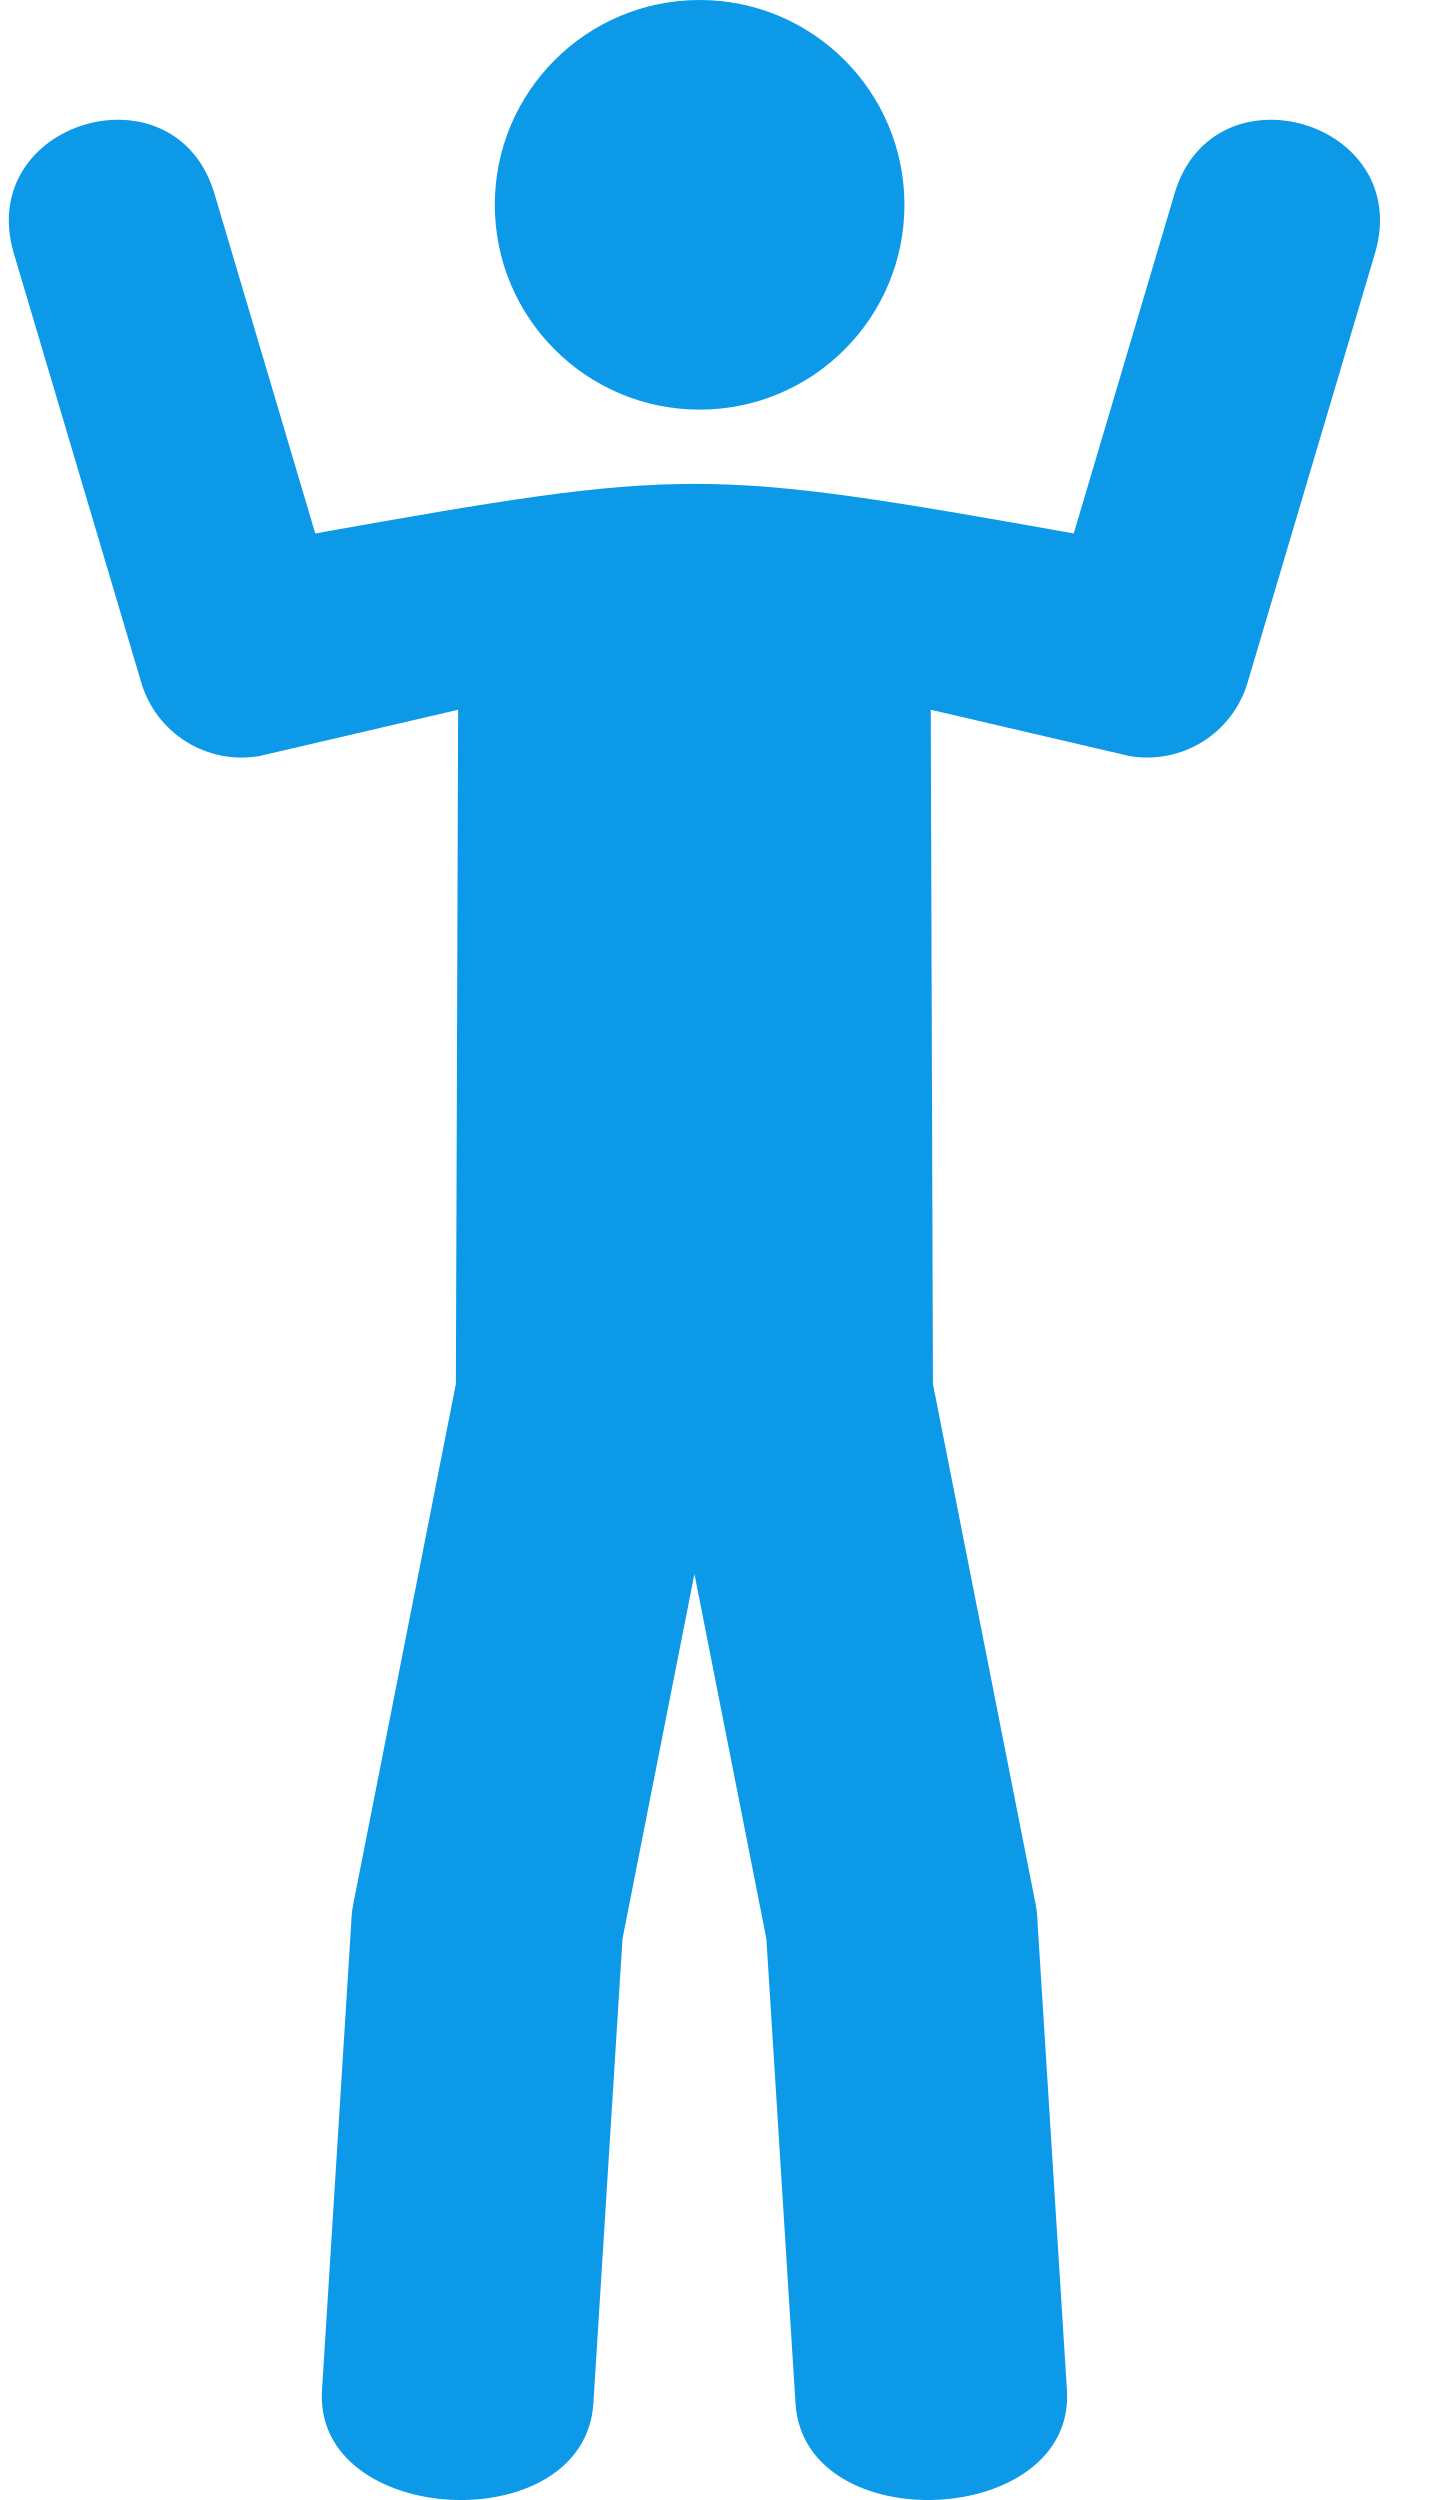
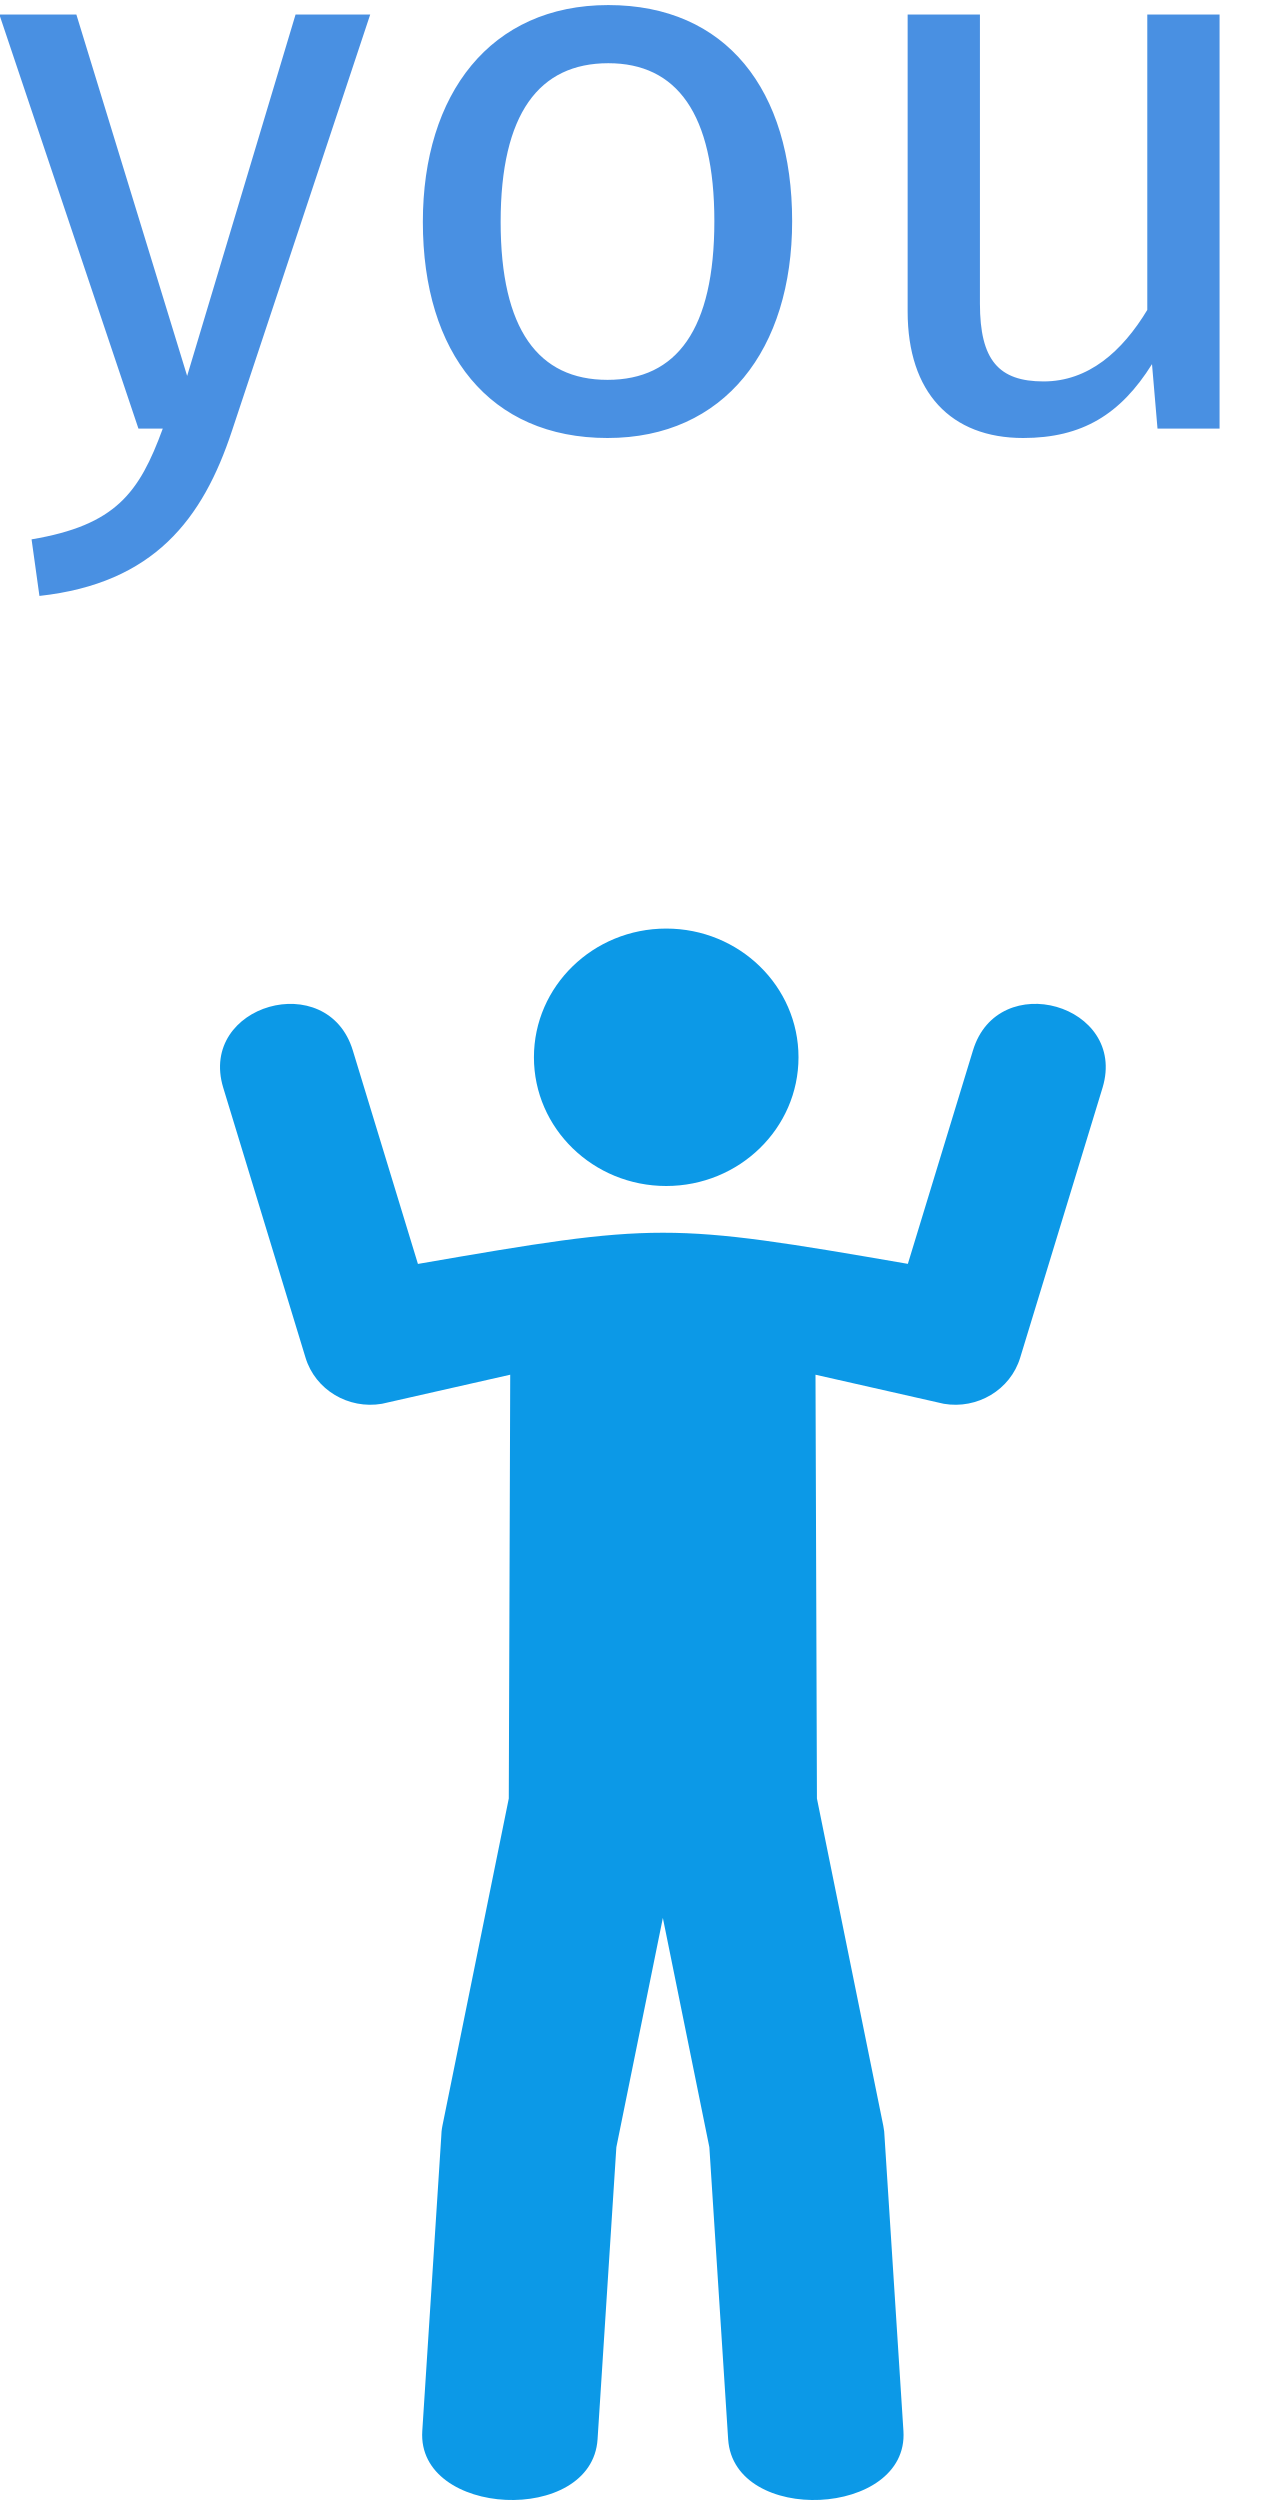
- <svg xmlns="http://www.w3.org/2000/svg" width="23" height="40" viewBox="0 0 23 40">
-   <g fill="#0C99E7" fill-rule="evenodd">
-     <ellipse cx="11.194" cy="3.277" rx="3.277" ry="3.277" />
-     <path d="M18.79 3.105c.62-2.112 3.832-1.168 3.211.944l-2.039 6.87a1.674 1.674 0 0 1-1.893 1.177l-3.177-.74.035 10.787 1.644 8.33c.019.098.029.196.03.294l.47 7.476c.137 2.198-4.205 2.408-4.343.21l-.466-7.433-1.151-5.836L9.96 31.02l-.466 7.433c-.138 2.198-4.48 1.988-4.342-.21l.468-7.476c.002-.098.012-.196.031-.295l1.643-8.329.036-10.787-3.177.74A1.674 1.674 0 0 1 2.26 10.92L.22 4.05C-.4 1.936 2.812.993 3.433 3.105l1.611 5.43c5.941-1.057 6.194-1.057 12.136 0l1.611-5.43z" />
+ <svg xmlns="http://www.w3.org/2000/svg" width="18" height="35" viewBox="0 0 18 35">
+   <g fill="none" fill-rule="evenodd" transform="translate(-1)">
+     <path fill="#4990E2" d="M6.183,0.203 L5.138,0.203 L3.62,5.263 L2.069,0.203 L0.991,0.203 L2.938,6 L3.279,6 C2.949,6.902 2.619,7.353 1.442,7.551 L1.552,8.343 C3.158,8.167 3.84,7.265 4.247,6.033 L6.183,0.203 Z M9.516,0.071 C7.866,0.071 6.92,1.314 6.92,3.107 C6.92,4.944 7.855,6.132 9.505,6.132 C11.144,6.132 12.09,4.889 12.09,3.096 C12.09,1.259 11.166,0.071 9.516,0.071 Z M9.516,0.885 C10.473,0.885 11.001,1.589 11.001,3.096 C11.001,4.614 10.473,5.318 9.505,5.318 C8.537,5.318 8.009,4.614 8.009,3.107 C8.009,1.589 8.548,0.885 9.516,0.885 Z M18.074,0.203 L17.062,0.203 L17.062,4.339 C16.71,4.922 16.237,5.34 15.61,5.34 C14.983,5.34 14.719,5.043 14.719,4.251 L14.719,0.203 L13.707,0.203 L13.707,4.361 C13.707,5.494 14.312,6.132 15.324,6.132 C16.149,6.132 16.688,5.802 17.128,5.098 L17.205,6 L18.074,6 L18.074,0.203 Z" />
+     <g fill="#0C99E7" transform="translate(4 13)">
+       <ellipse cx="6.327" cy="1.802" rx="1.852" ry="1.802" />
+       <path d="M10.621,1.708 C10.971,0.546 12.786,1.065 12.436,2.227 L11.283,6.006 C11.146,6.46 10.681,6.733 10.213,6.653 L8.417,6.246 L8.437,12.179 L9.366,16.76 C9.377,16.814 9.383,16.868 9.384,16.922 L9.648,21.034 C9.726,22.243 7.272,22.358 7.194,21.149 L6.931,17.061 L6.28,13.851 L5.629,17.061 L5.366,21.149 C5.288,22.358 2.834,22.243 2.912,21.034 L3.177,16.922 C3.178,16.868 3.183,16.814 3.194,16.76 L4.123,12.179 L4.143,6.246 L2.347,6.653 C1.879,6.733 1.414,6.46 1.277,6.006 L0.125,2.227 C-0.226,1.065 1.589,0.547 1.94,1.708 L2.851,4.695 C6.209,4.113 6.352,4.113 9.71,4.694 L10.621,1.708 Z" />
+     </g>
  </g>
</svg>
